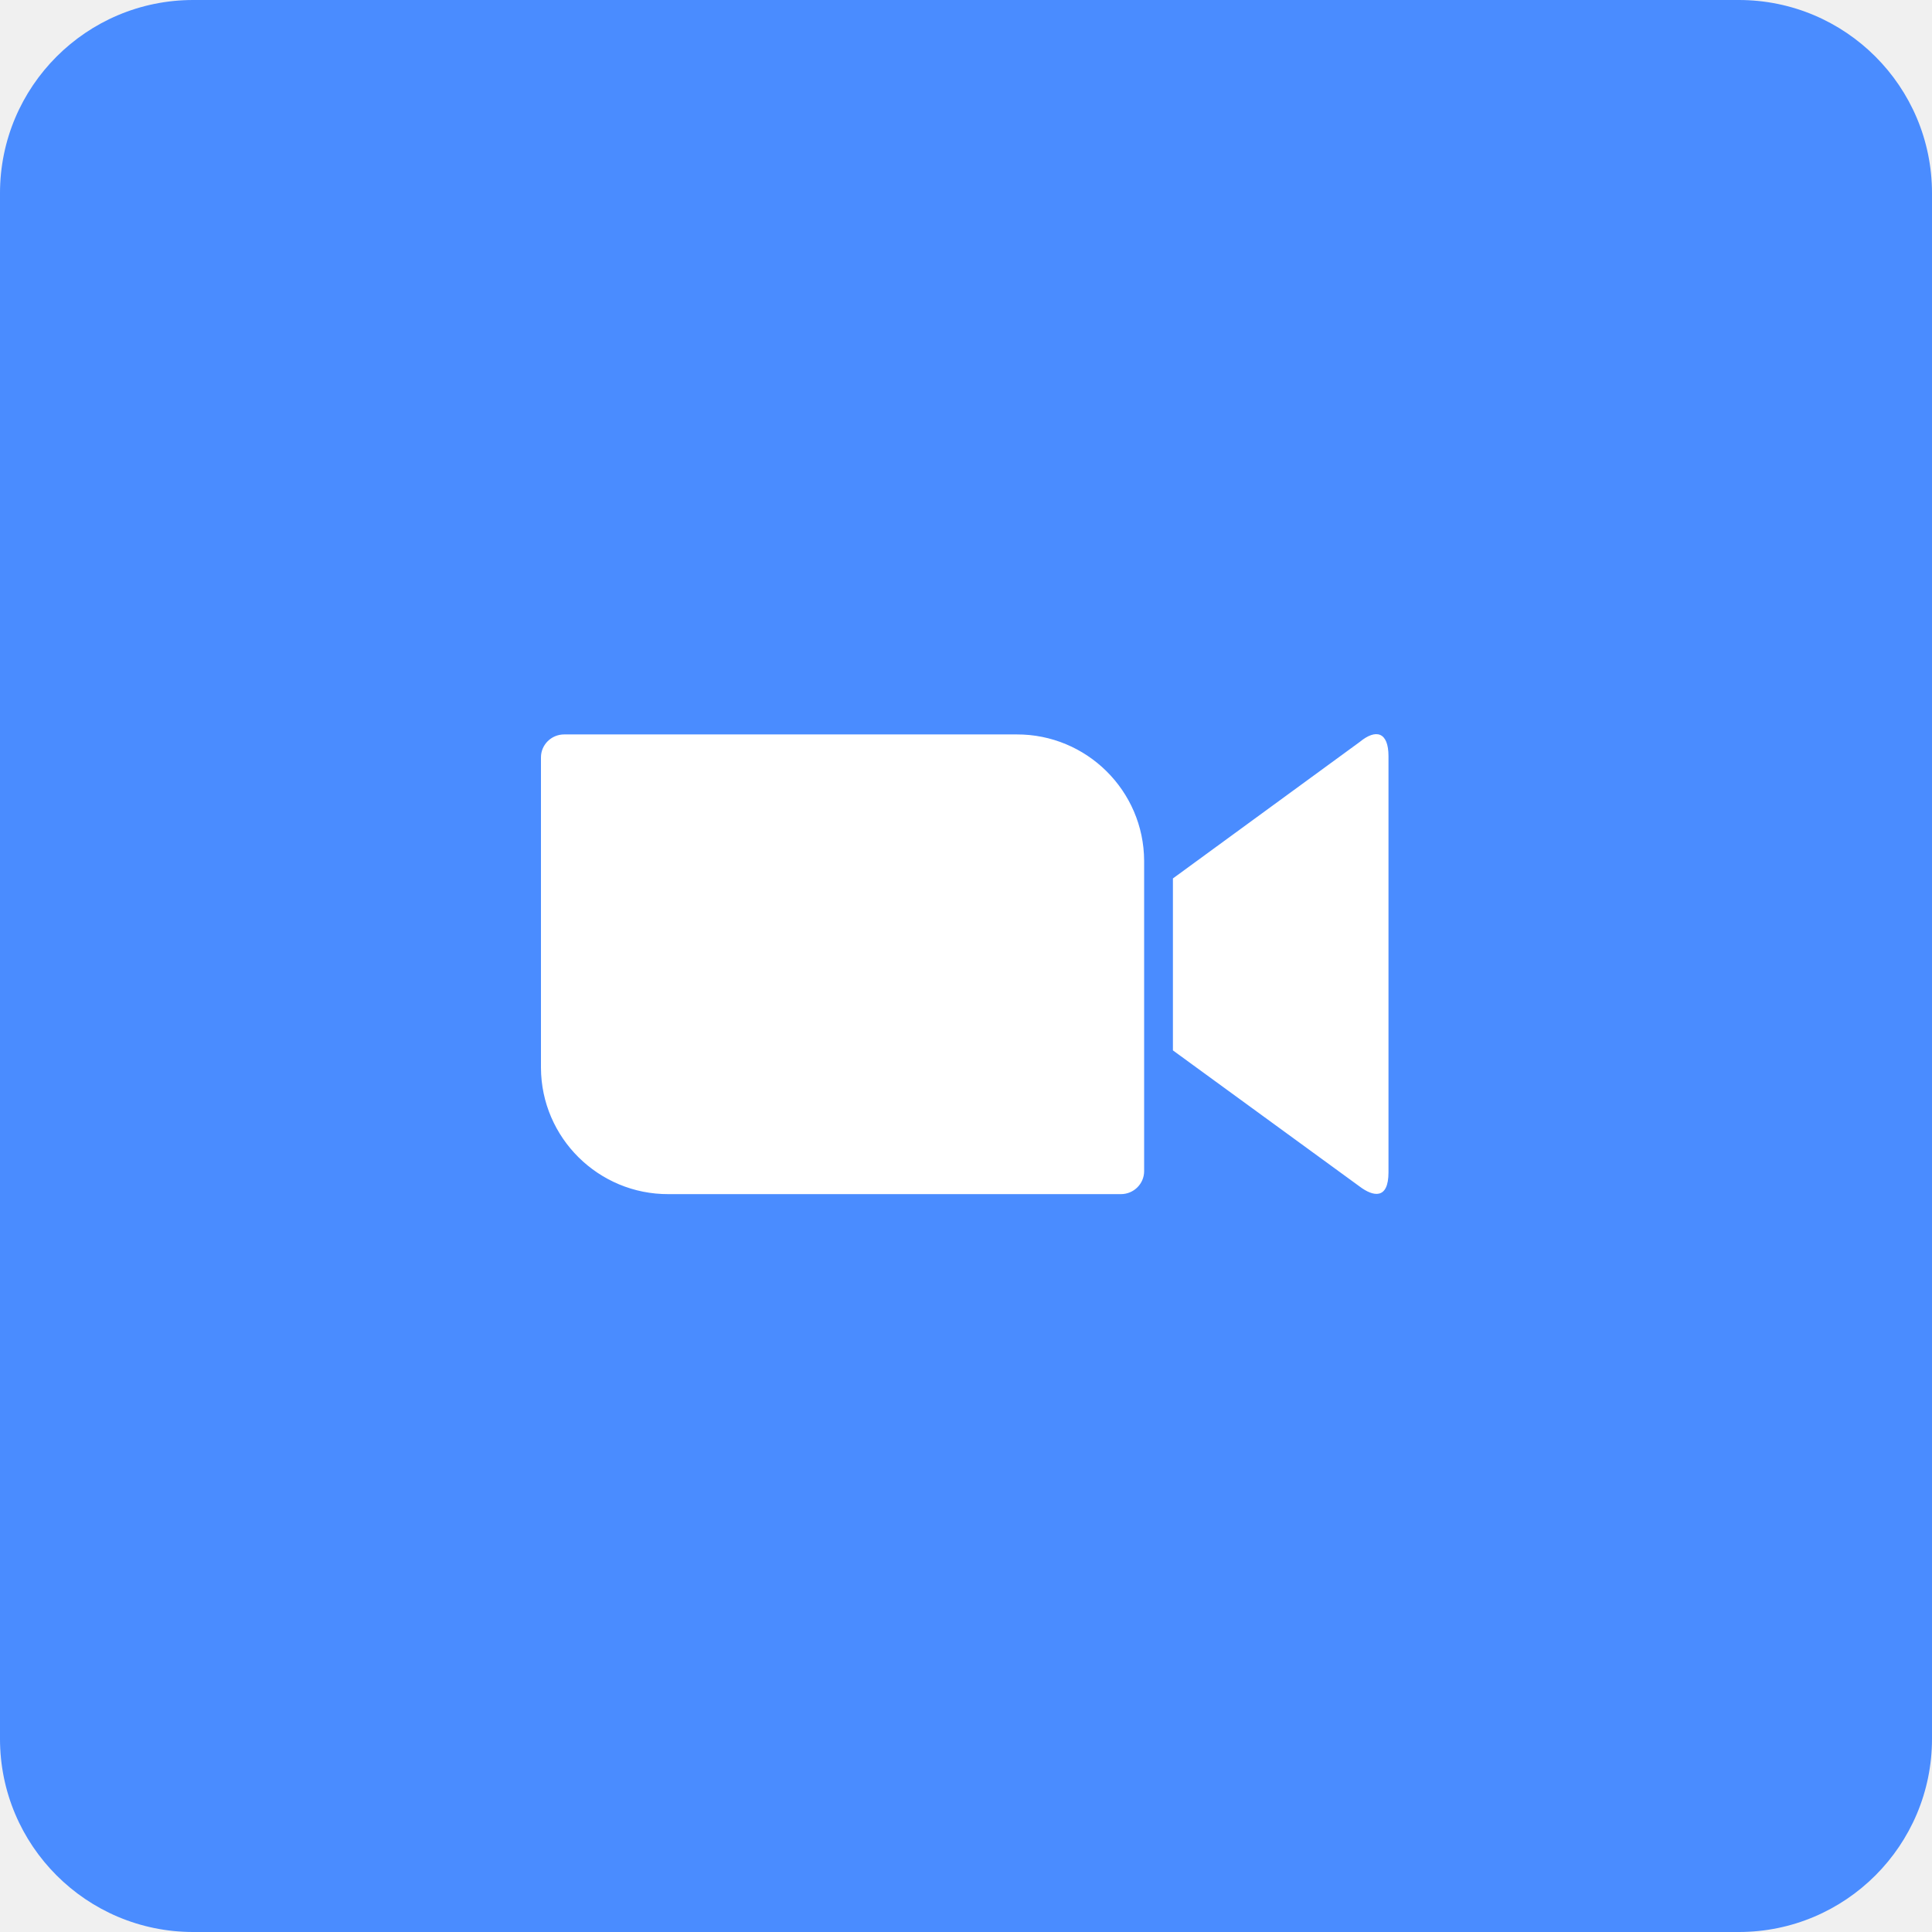
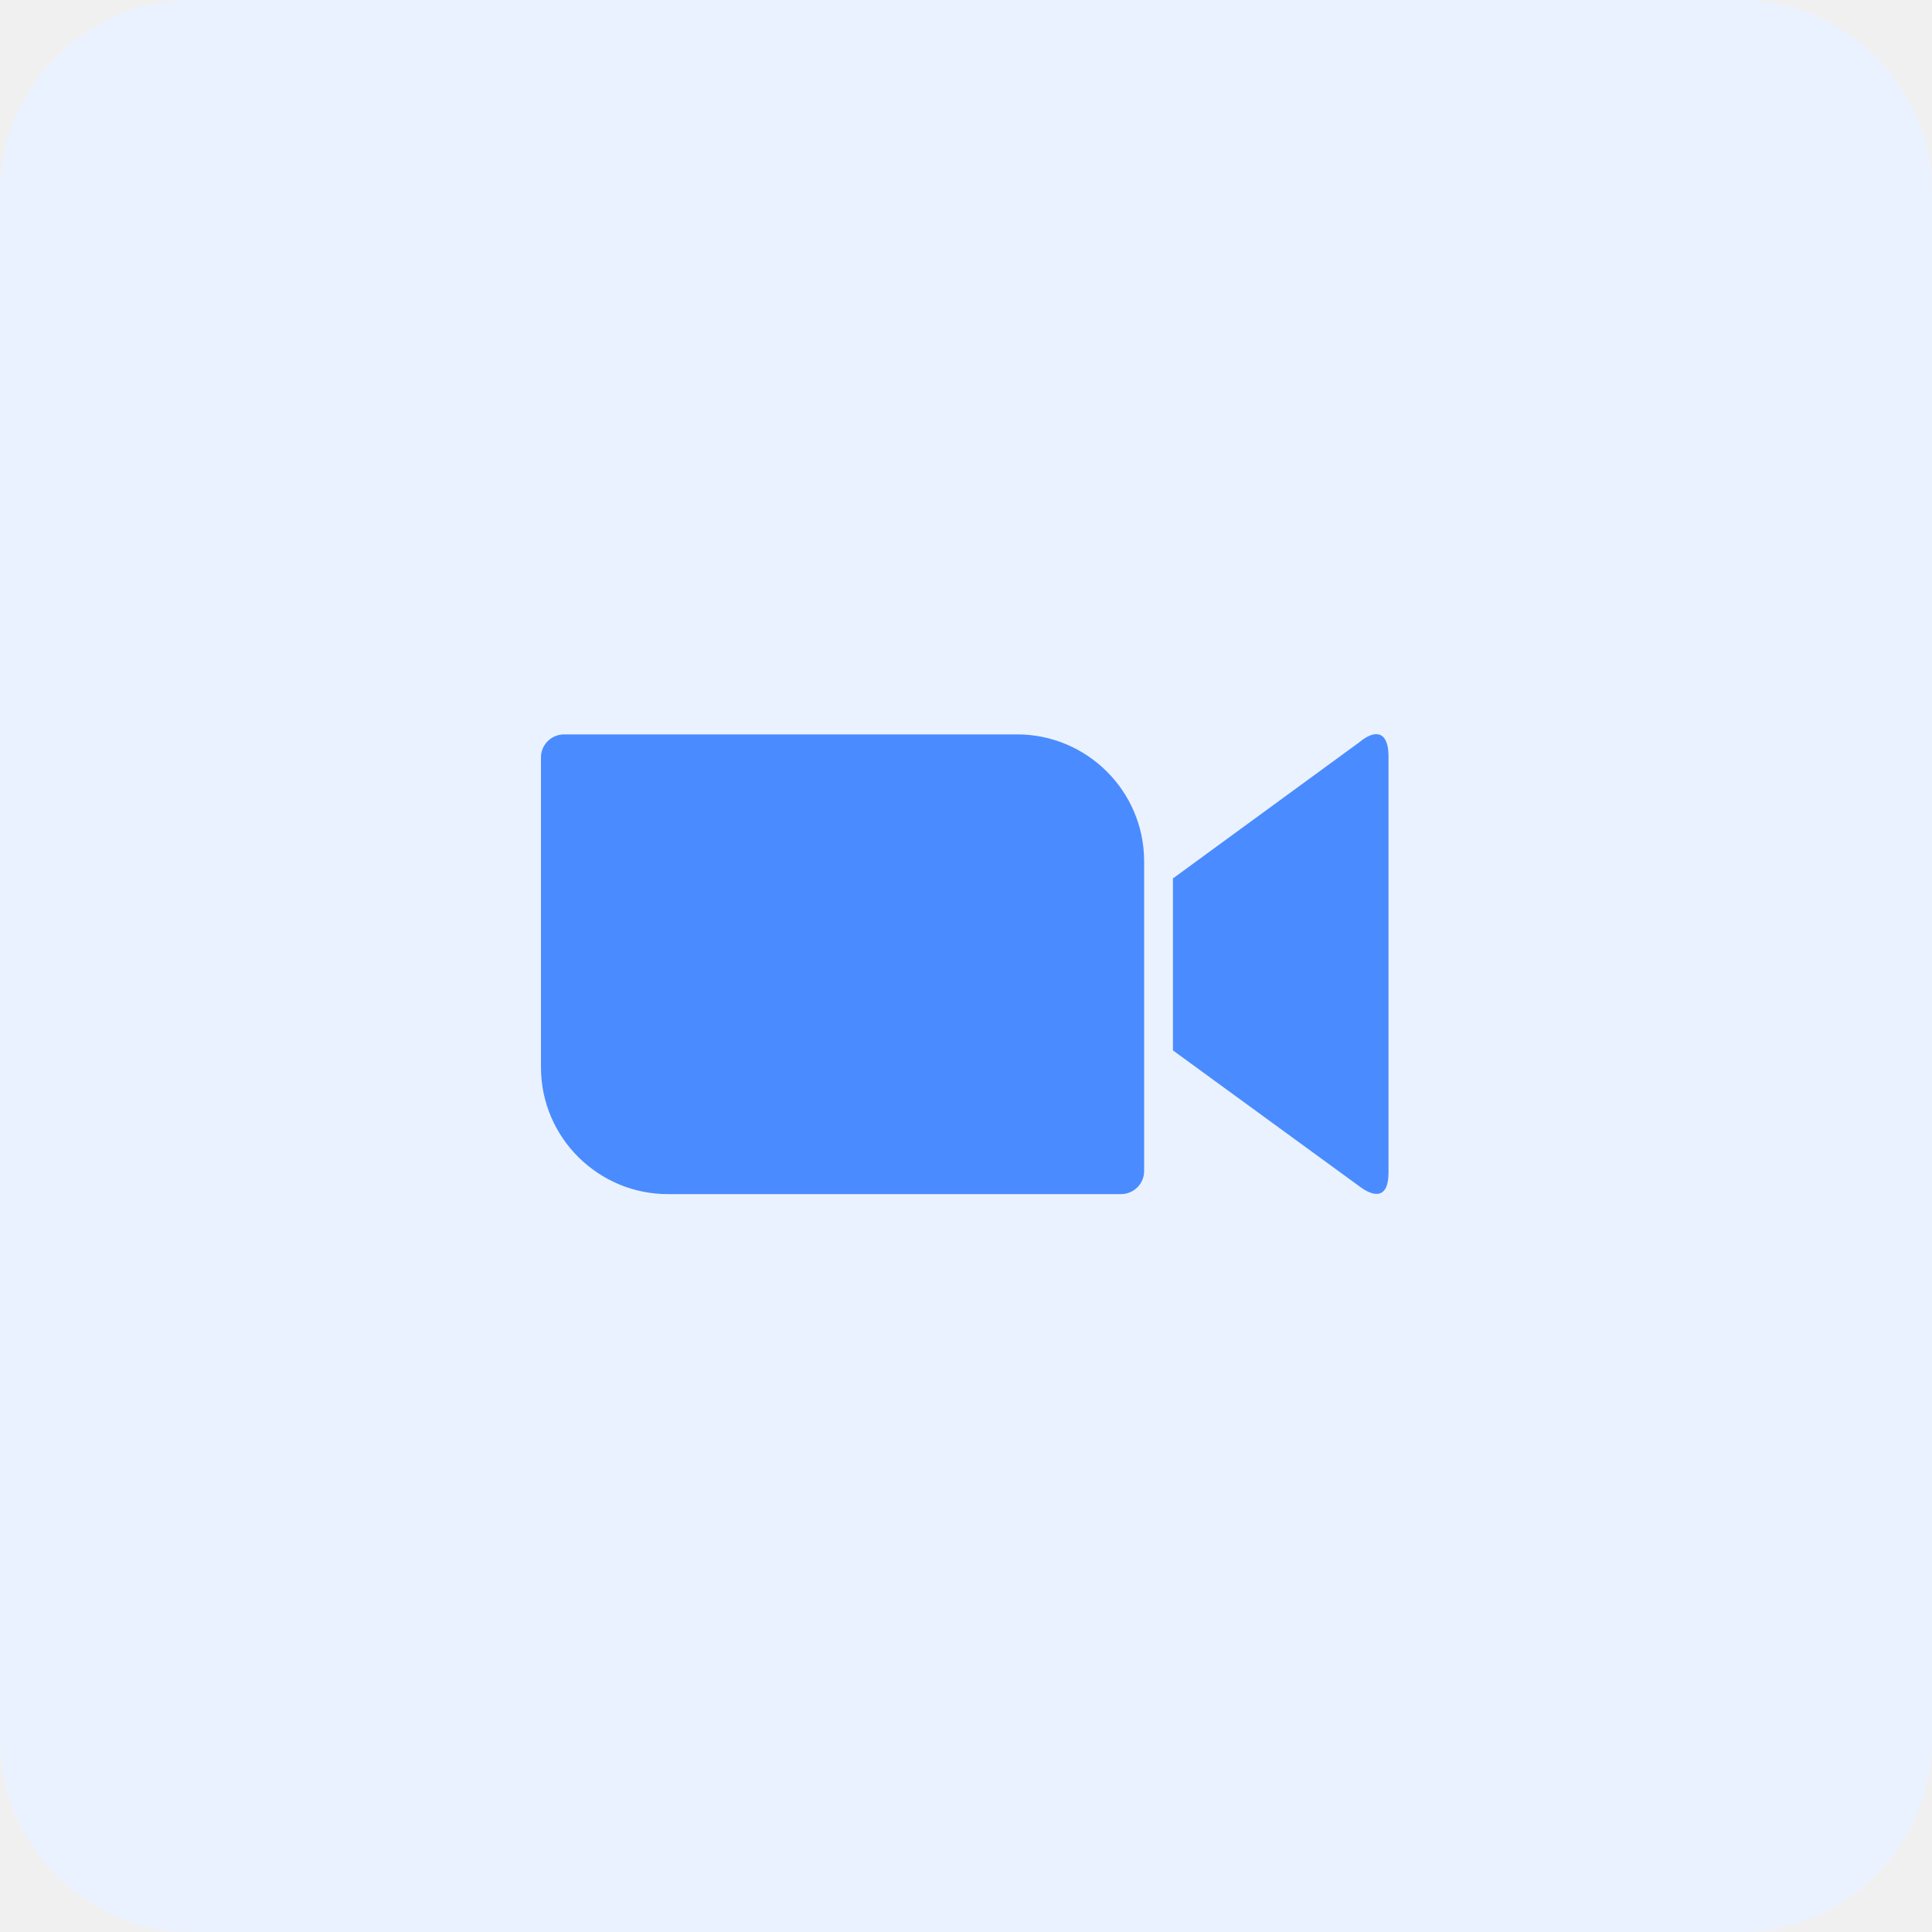
- <svg xmlns="http://www.w3.org/2000/svg" height="50" viewBox="0 0 50 50" width="50">
-   <mask id="a" fill="#fff">
-     <path d="m0 .6v8.033c.007 1.816 1.491 3.278 3.3 3.271h11.709c.333 0 .601-.268.601-.593v-8.033c-.007-1.816-1.491-3.278-3.3-3.271h-11.709c-.333 0-.601.268-.601.593zm16.355 3.134 4.834-3.532c.42-.347.745-.261.745.369v10.768c0 .716-.398.63-.745.369l-4.834-3.524z" fill="#fff" fill-rule="evenodd" />
-   </mask>
-   <g fill="none" fill-rule="evenodd">
-     <rect fill="#4a8cff" fill-rule="nonzero" height="50" rx="5" width="50" />
-     <path d="m-.926 12.83h23.787v-13.75h-23.787z" fill="#fff" mask="url(#a)" transform="translate(14 19)" />
+ <svg xmlns="http://www.w3.org/2000/svg" xmlns:xlink="http://www.w3.org/1999/xlink" width="50px" height="50px" viewBox="0 0 50 50" version="1.1">
+   <defs>
+     <path d="M0,0.6 L0,8.633 C0.007,10.449 1.491,11.911 3.3,11.904 L15.009,11.904 C15.342,11.904 15.61,11.636 15.61,11.31 L15.61,3.278 C15.603,1.461 14.119,-0.001 12.31,0.006 L0.601,0.006 C0.268,0.006 0,0.274 0,0.6 Z M16.355,3.734 L21.189,0.202 C21.609,-0.145 21.935,-0.059 21.935,0.571 L21.935,11.339 C21.935,12.056 21.537,11.969 21.189,11.708 L16.355,8.184 L16.355,3.734 Z" id="path-1" />
+   </defs>
+   <g id="Page-1" stroke="none" stroke-width="1" fill="none" fill-rule="evenodd">
+     <g id="icon">
+       <rect id="Rectangle" fill="#EBF2FF" fill-rule="nonzero" x="0" y="0" width="50" height="50" rx="5" />
+       <g id="Path-Clipped" transform="translate(14, 19)">
+         <mask id="mask-2" fill="white">
+           <use xlink:href="#path-1" />
+         </mask>
+         <g id="path-1" />
+         <polygon id="Path" fill="#4A8CFF" fill-rule="nonzero" mask="url(#mask-2)" points="-0.926 12.83 22.861 12.83 22.861 -0.92 -0.926 -0.92" />
+       </g>
+     </g>
  </g>
</svg>
